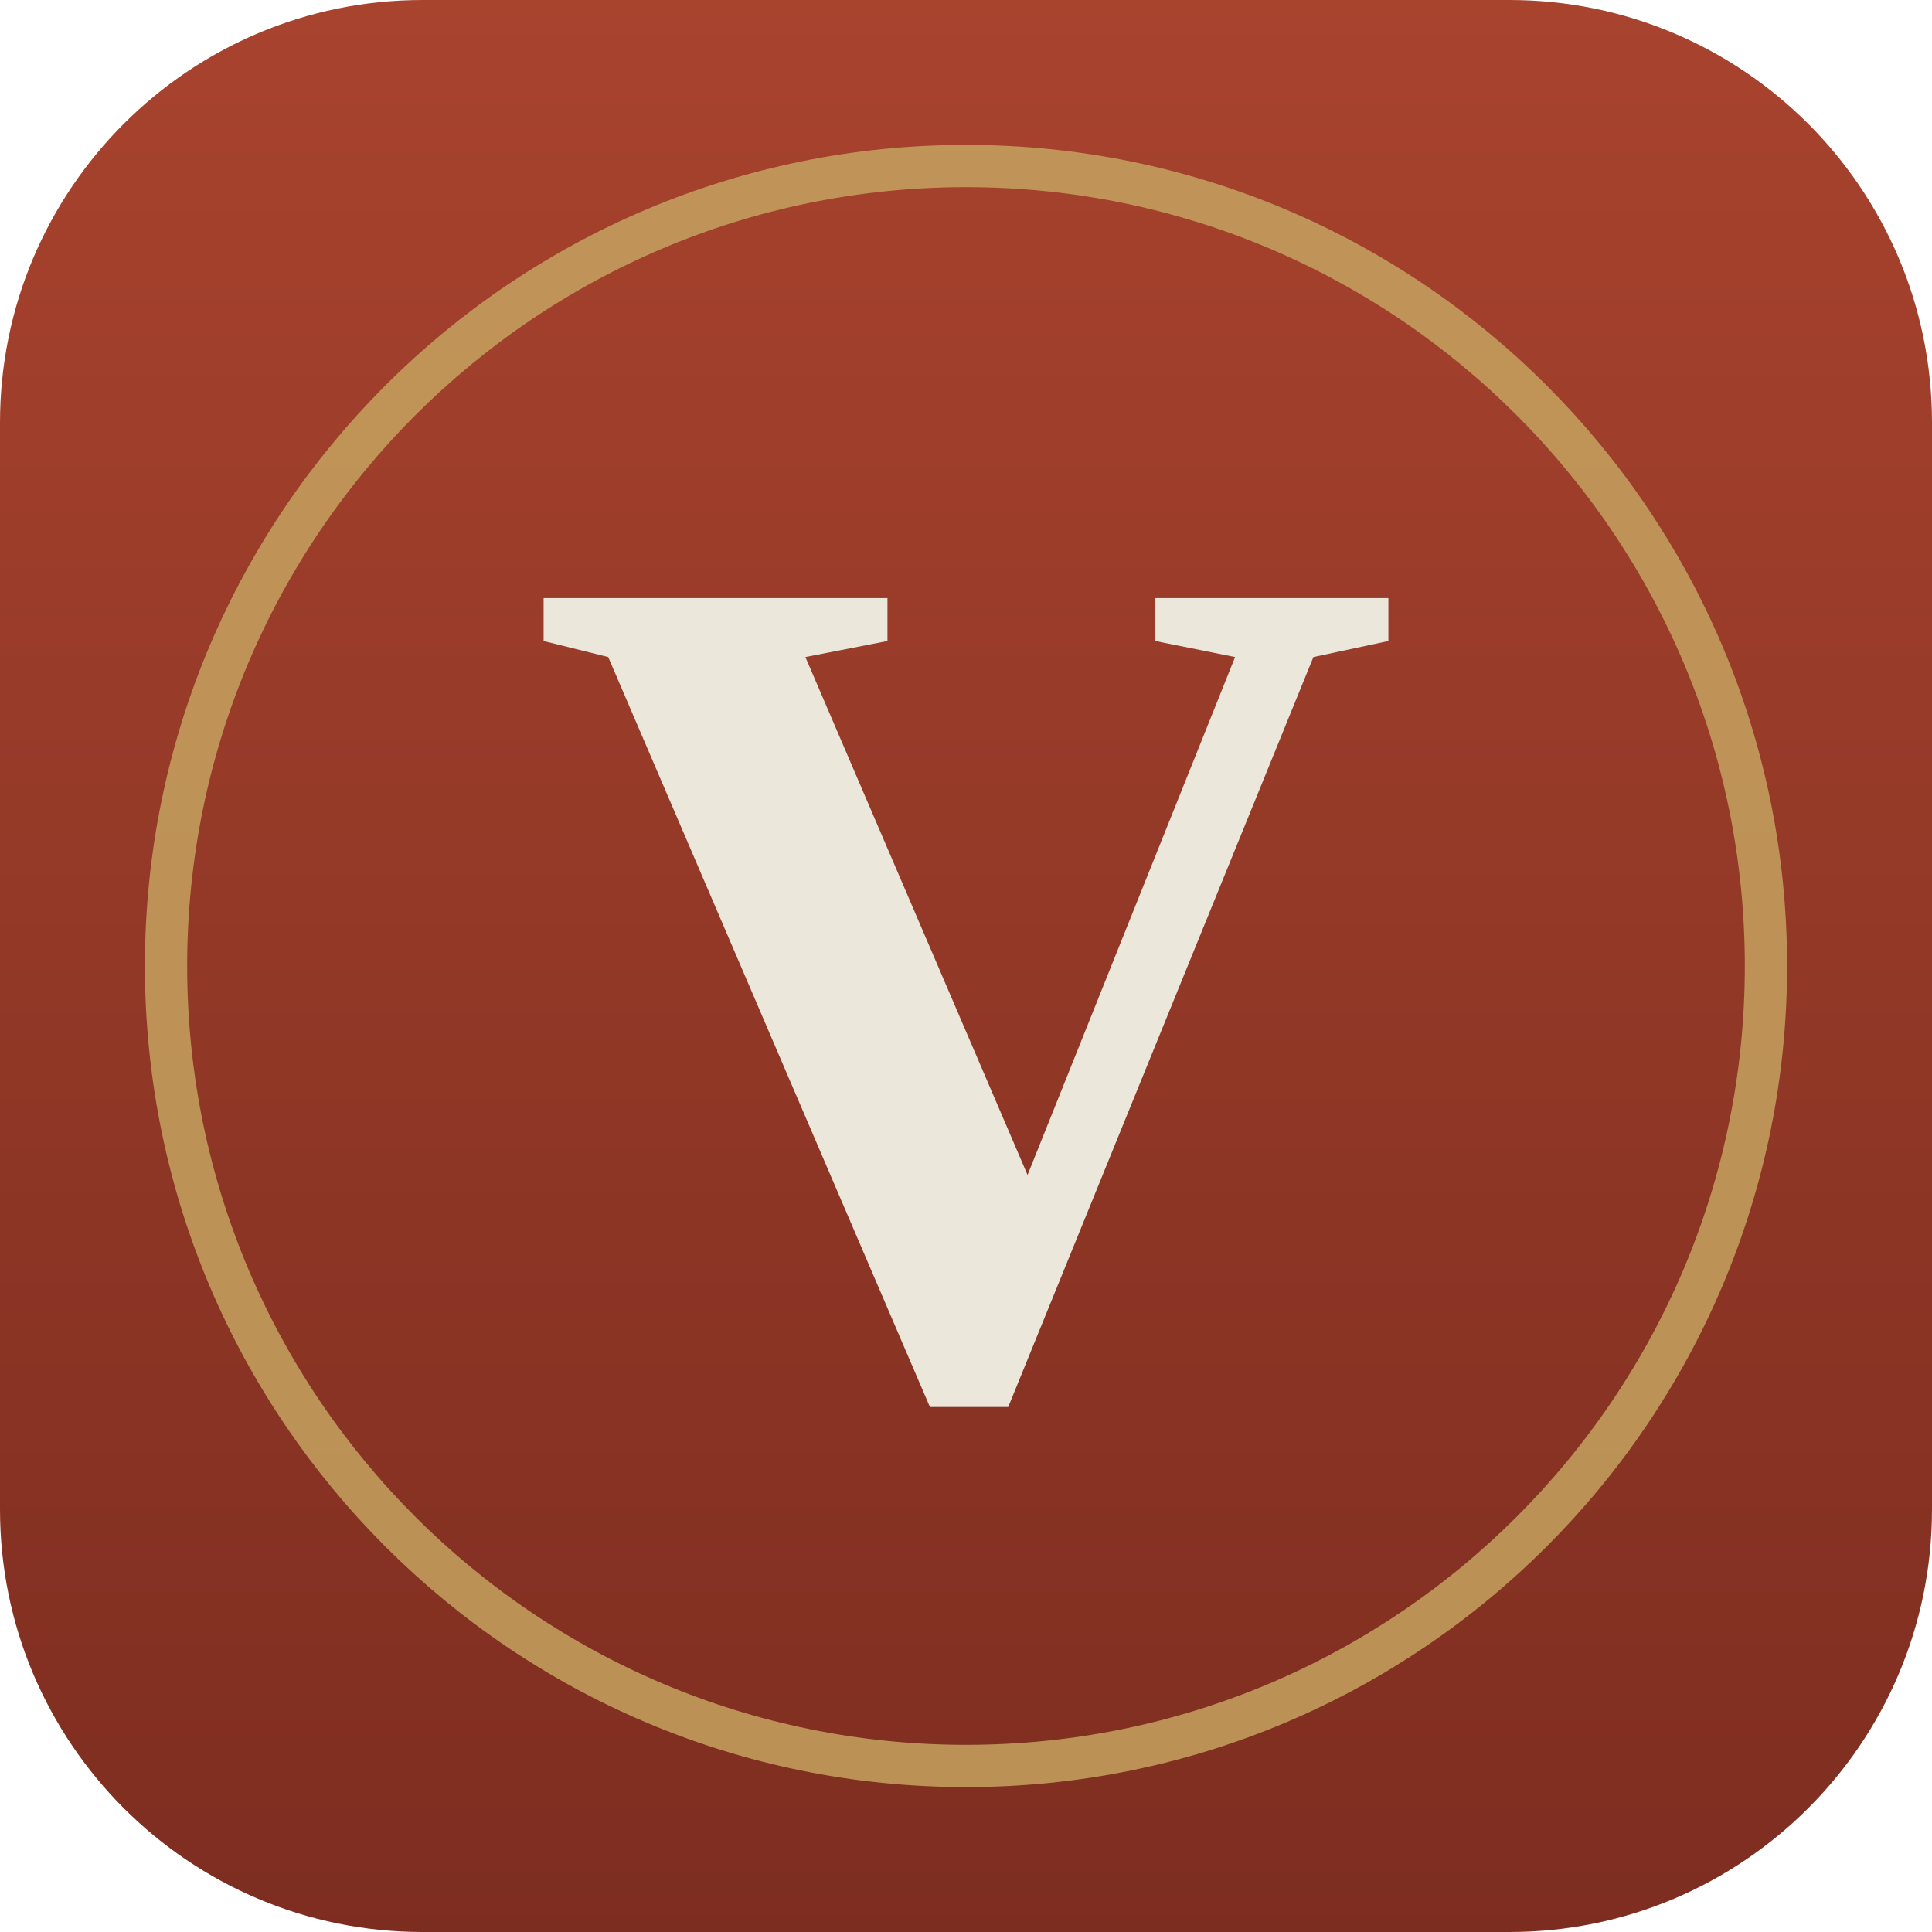
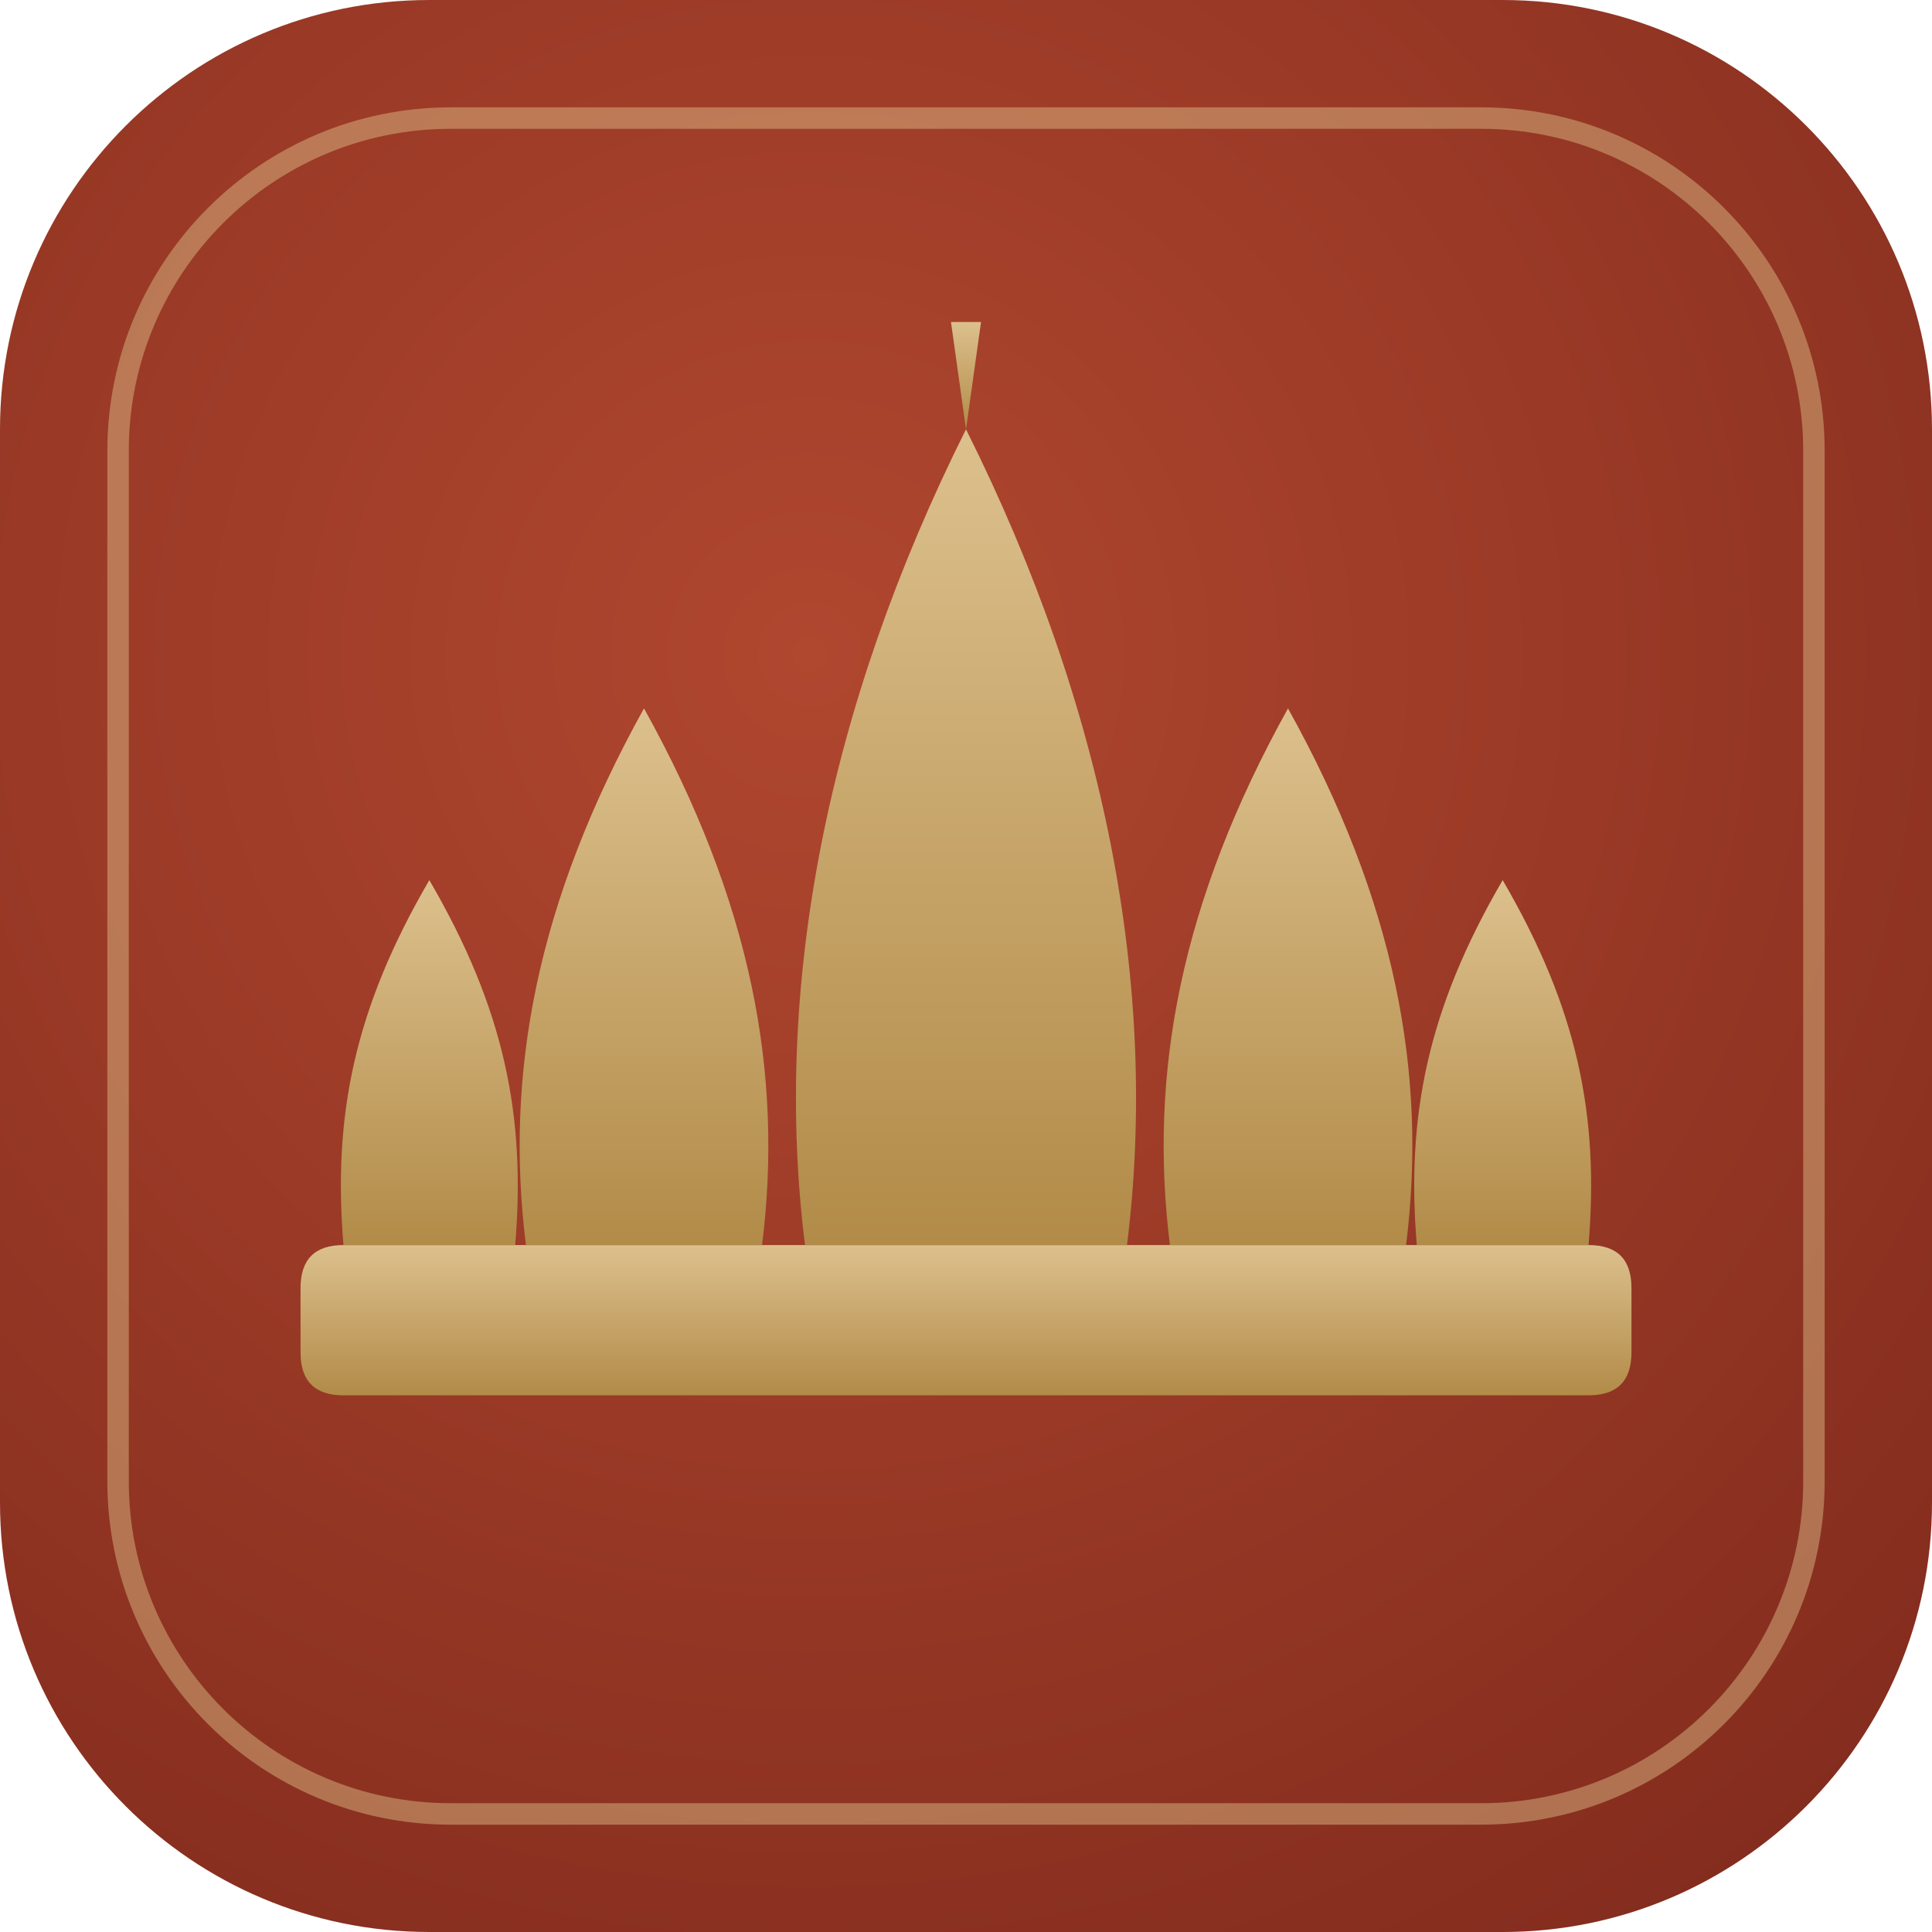
- <svg xmlns="http://www.w3.org/2000/svg" viewBox="0 0 64 64">
+ <svg xmlns="http://www.w3.org/2000/svg" viewBox="0 0 180 180">
  <defs>
-     <linearGradient id="bg" x1="0" y1="0" x2="0" y2="1">
-       <stop offset="0" stop-color="#a8432e" />
-       <stop offset="1" stop-color="#7d2d20" />
+     <radialGradient id="cin" cx="42%" cy="34%" r="82%">
+       <stop offset="0" stop-color="#b0472f" />
+       <stop offset="1" stop-color="#822b1d" />
+     </radialGradient>
+     <radialGradient id="lac" cx="50%" cy="38%" r="82%">
+       <stop offset="0" stop-color="#242a32" />
+       <stop offset="1" stop-color="#101317" />
+     </radialGradient>
+     <linearGradient id="au" x1="0" y1="0" x2="0" y2="1">
+       <stop offset="0" stop-color="#dcc08d" />
+       <stop offset="1" stop-color="#b28b48" />
    </linearGradient>
-     <style>
-       @media (prefers-color-scheme: dark) {
-         .bg   { fill: #15171a; }
-         .ring { stroke: #c9a768; }
-         .glyph{ fill: #e7e2d6; }
-       }
-     </style>
+     <style>.bg{fill:url(#cin)}.kl{stroke:#e7cf95;stroke-opacity:.42}@media(prefers-color-scheme:dark){.bg{fill:url(#lac)}.kl{stroke:#c9a768;stroke-opacity:.42}}</style>
  </defs>
-   <rect class="bg" width="64" height="64" rx="14" fill="url(#bg)" />
-   <circle class="ring" cx="32" cy="32" r="26.5" fill="none" stroke="#c6a25f" stroke-width="1.4" opacity="0.85" />
-   <text class="glyph" x="32" y="46" font-family="Georgia, 'Times New Roman', Times, serif" font-size="40" font-weight="700" text-anchor="middle" fill="#ece7db">V</text>
+   <rect class="bg" width="180" height="180" rx="40" />
+   <rect class="kl" x="11" y="11" width="158" height="158" rx="31" fill="none" stroke-width="2" />
+   <g fill="url(#au)">
+     <path d="M32 116 L148 116 Q152 116 152 120 L152 126 Q152 130 148 130 L32 130 Q28 130 28 126 L28 120 Q28 116 32 116 Z" />
+     <path d="M40 82 C47 94 49 104 48 116 L32 116 C31 104 33 94 40 82 Z" />
+     <path d="M140 82 C147 94 149 104 148 116 L132 116 C131 104 133 94 140 82 Z" />
+     <path d="M60 66 C70 84 73 100 71 116 L49 116 C47 100 50 84 60 66 Z" />
+     <path d="M120 66 C130 84 133 100 131 116 L109 116 C107 100 110 84 120 66 Z" />
+     <path d="M90 40 C103 66 108 92 105 116 L75 116 C72 92 77 66 90 40 Z" />
+     <path d="M88.6 30 L91.4 30 L90 40 Z" />
+   </g>
</svg>
